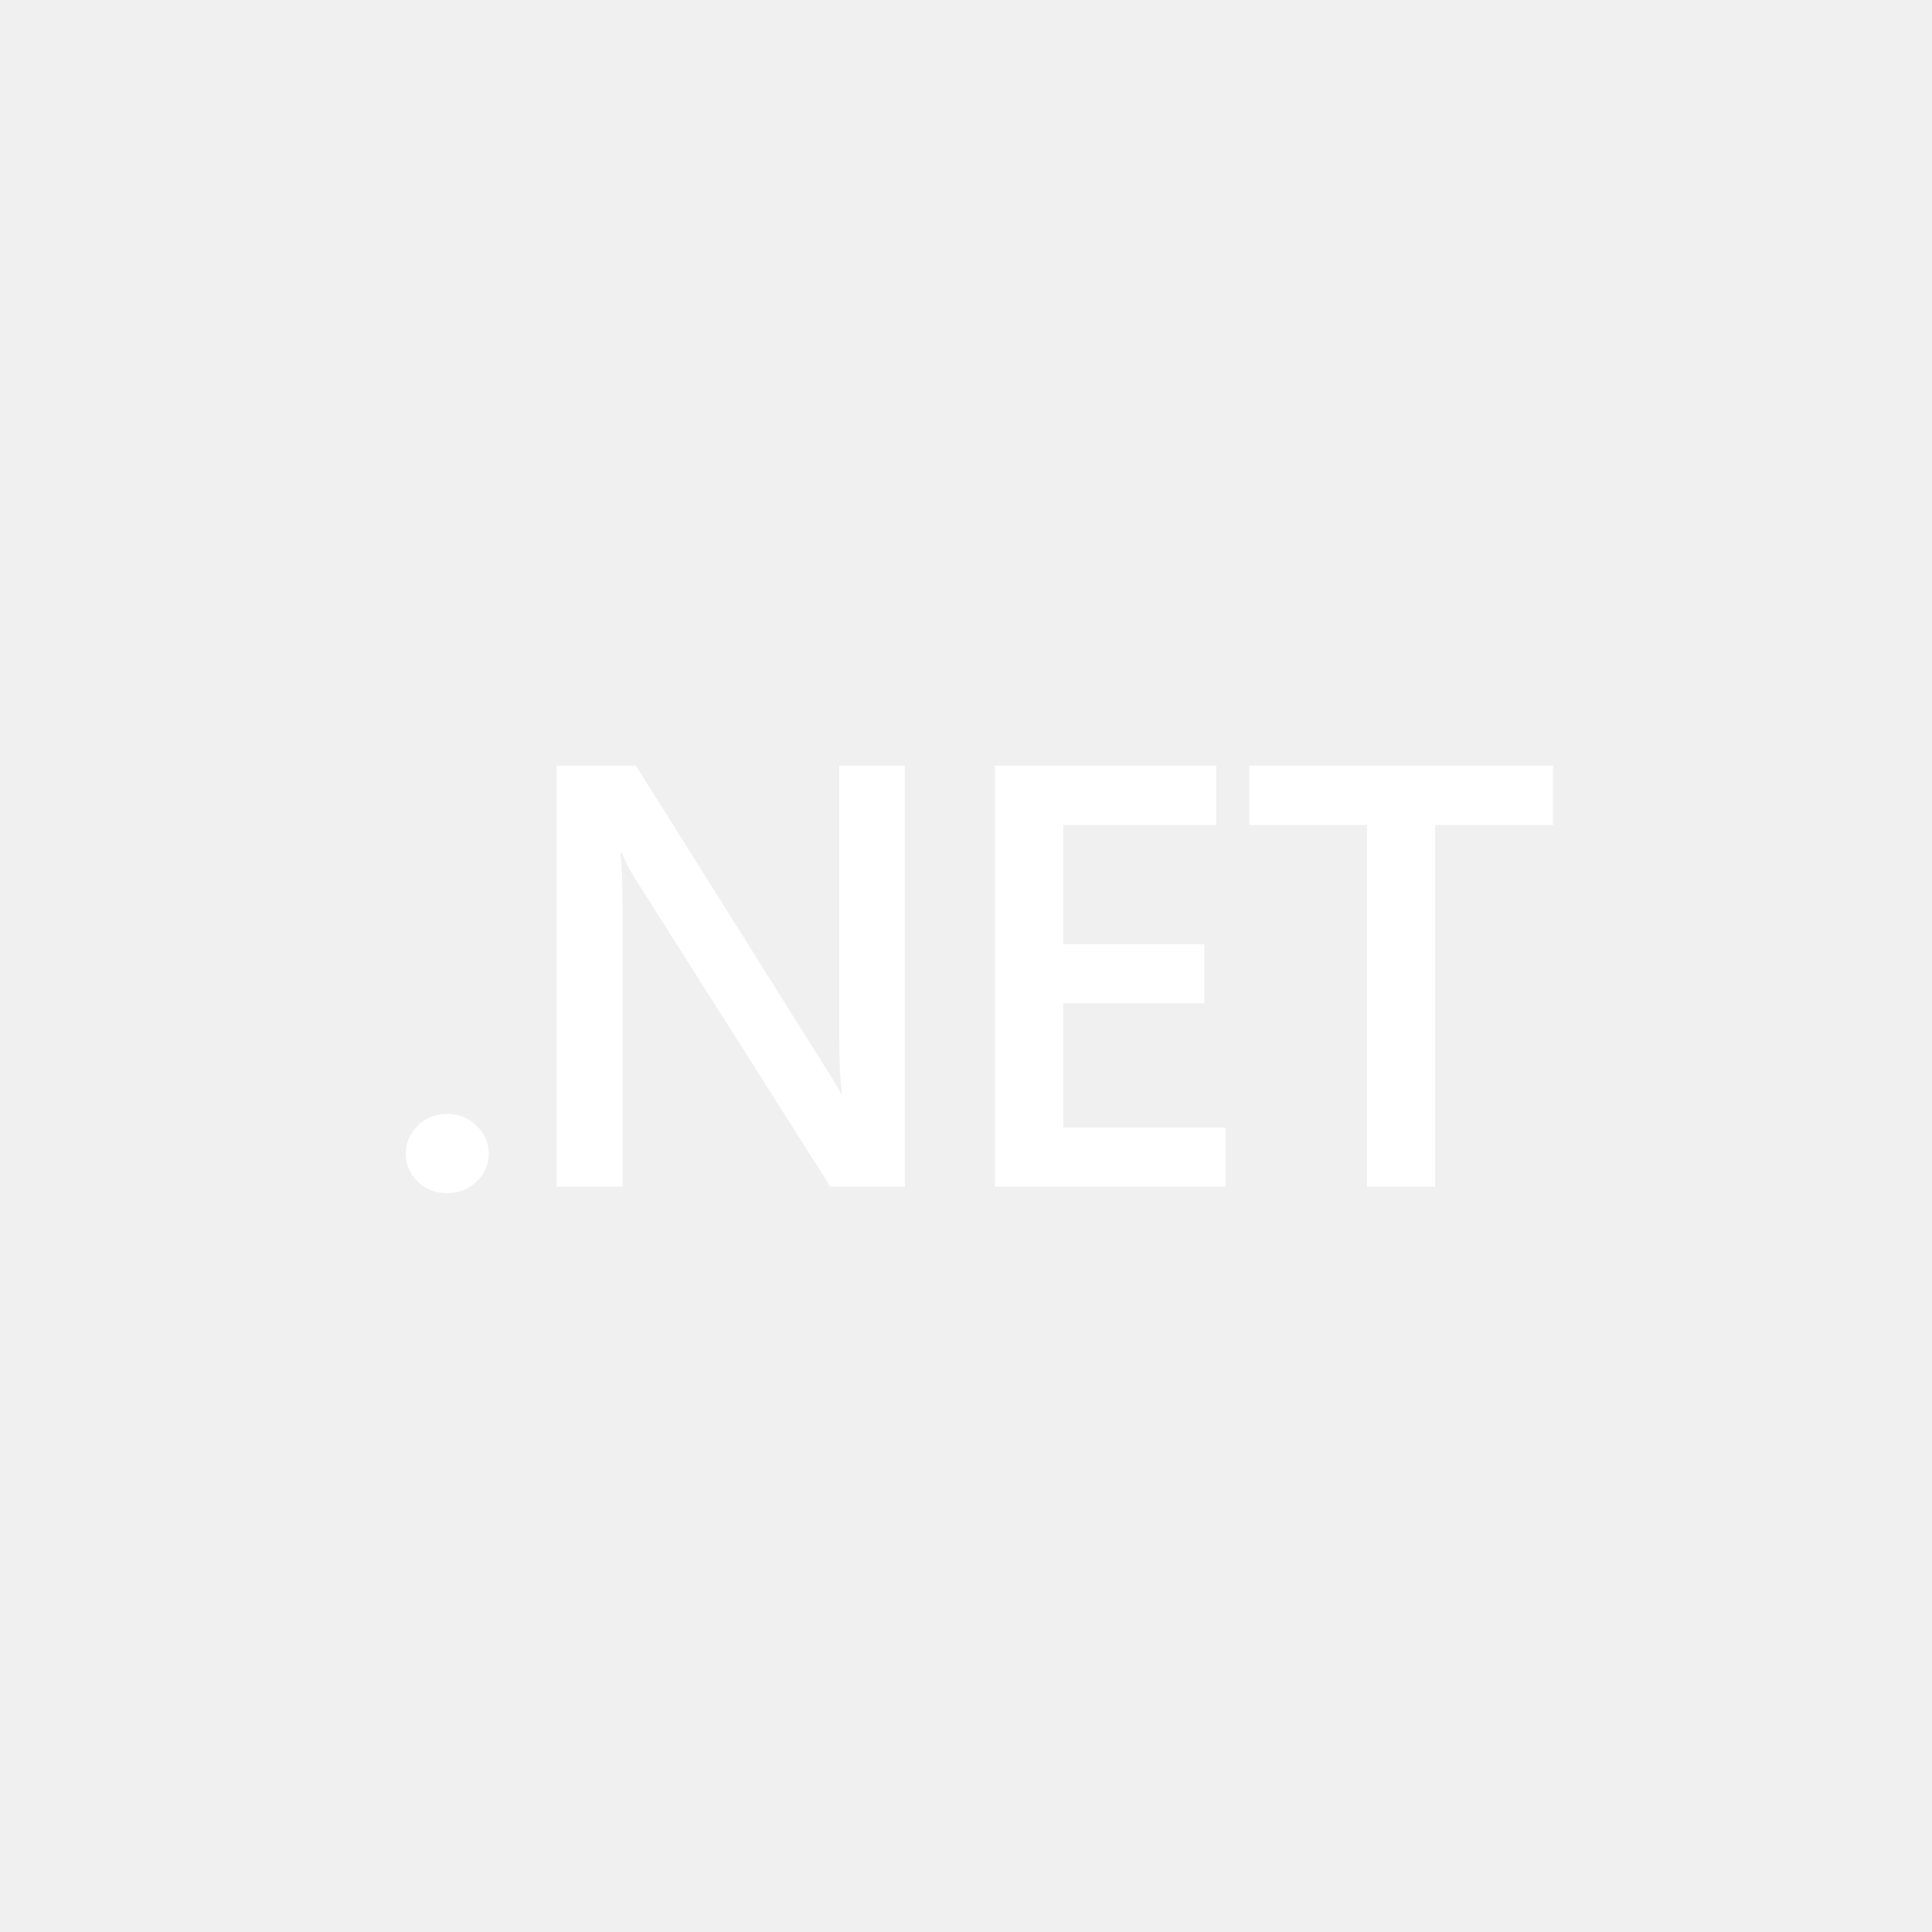
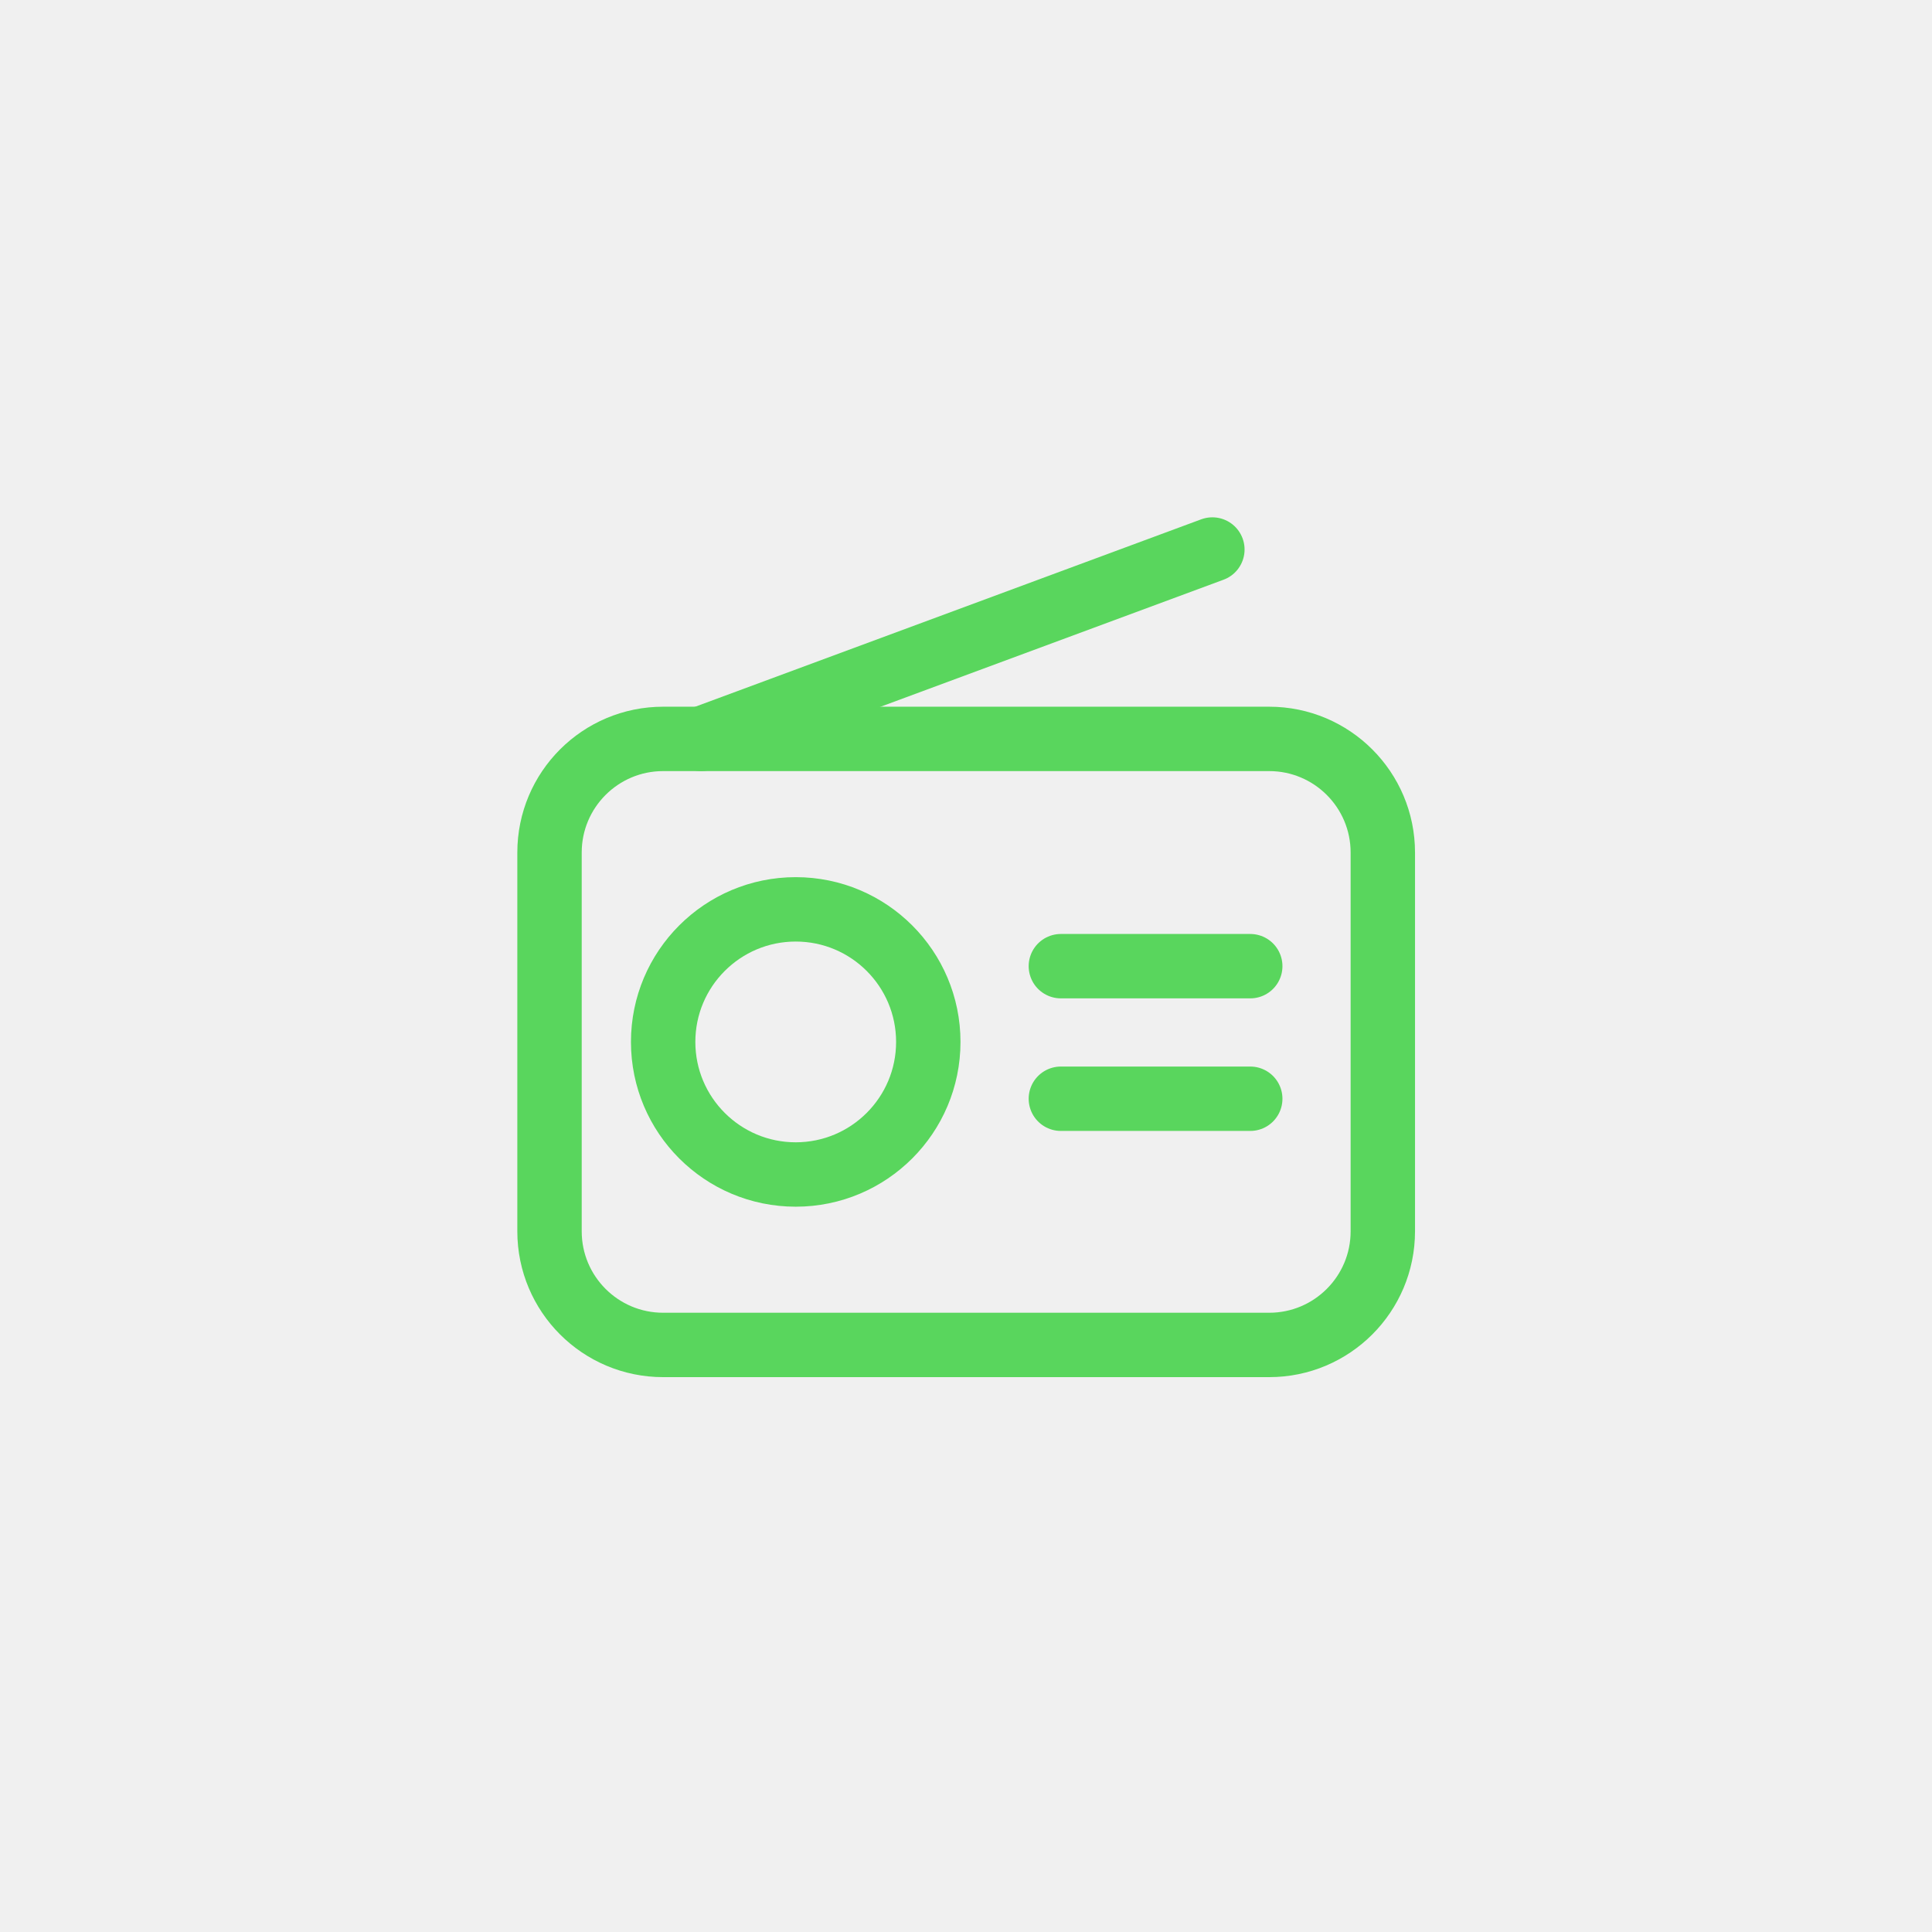
- <svg xmlns="http://www.w3.org/2000/svg" width="456" height="456" viewBox="0 0 456 456" version="1.1" xml:space="preserve" style="fill-rule:evenodd;clip-rule:evenodd;stroke-linejoin:round;stroke-miterlimit:2;">
-   <path d="m 105.5,281.609 c -2.703,0 -5.001,-0.9 -6.893,-2.702 -1.892,-1.848 -2.838,-4.042 -2.838,-6.582 0,-2.587 0.946,-4.804 2.838,-6.652 1.892,-1.848 4.19,-2.772 6.893,-2.772 2.748,0 5.068,0.924 6.96,2.772 1.937,1.848 2.906,4.064 2.906,6.652 0,2.54 -0.968,4.734 -2.906,6.582 -1.892,1.802 -4.212,2.702 -6.96,2.702 z" style="fill:#ffffff;fill-rule:nonzero;stroke-width:0.838" />
-   <path d="M 213.561,280.084 H 195.99 L 149.7,207.054 c -1.171,-1.848 -2.14,-3.765 -2.906,-5.751 h -0.406 c 0.361,2.125 0.541,6.675 0.541,13.65 v 65.132 h -15.543 v -99.36 h 18.719 l 44.737,71.298 c 1.892,2.957 3.109,4.989 3.649,6.098 h 0.27 c -0.45,-2.632 -0.676,-7.09 -0.676,-13.373 v -64.023 h 15.476 z" style="fill:#ffffff;fill-rule:nonzero;stroke-width:0.838" />
-   <path d="m 289.251,280.084 h -54.401 v -99.36 h 52.238 v 13.997 h -36.154 v 28.131 h 33.316 v 13.927 h -33.316 v 29.378 h 38.316 z" style="fill:#ffffff;fill-rule:nonzero;stroke-width:0.838" />
-   <path d="M 366.565,194.721 H 338.722 v 85.363 h -16.084 v -85.363 h -27.775 v -13.997 h 71.701 z" style="fill:#ffffff;fill-rule:nonzero;stroke-width:0.838" />
+ <svg xmlns="http://www.w3.org/2000/svg" width="456" height="456" viewBox="0 0 456 456">
+   <g transform="translate(85 85) scale(4.47)" fill="none" stroke="#59D65D" stroke-width="3.4" stroke-linecap="round" stroke-linejoin="round">
+     <rect x="10" y="20" width="44" height="32" rx="6" />
+     <path d="M18 20L45 10" />
+     <circle cx="23" cy="36" r="7" />
+     <path d="M37 32H47M37 39H47" />
+   </g>
</svg>
